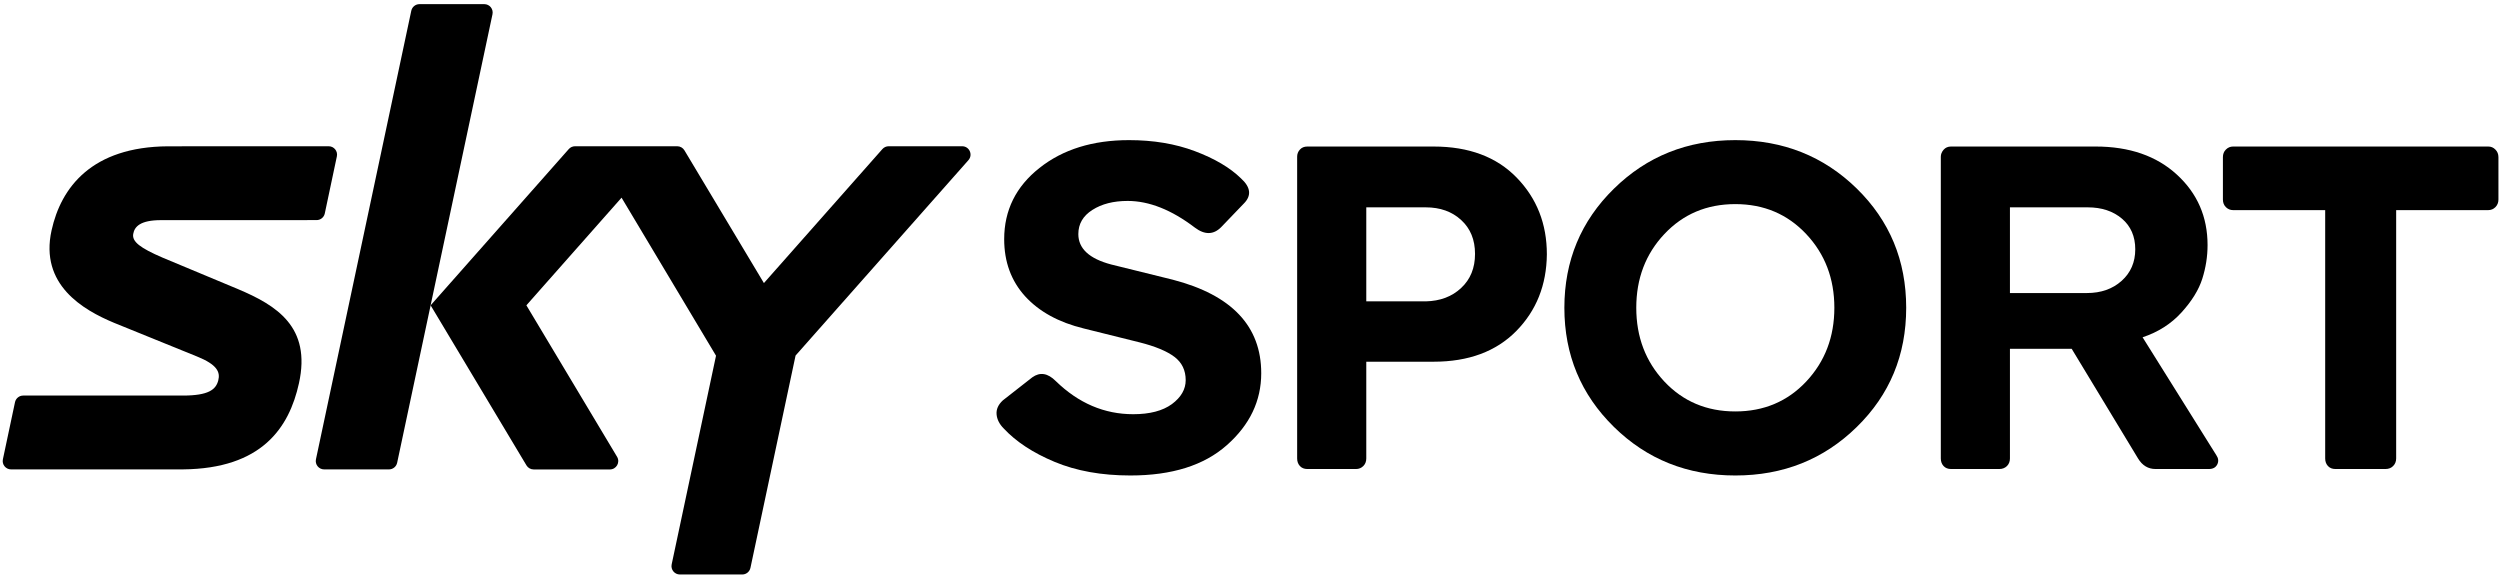
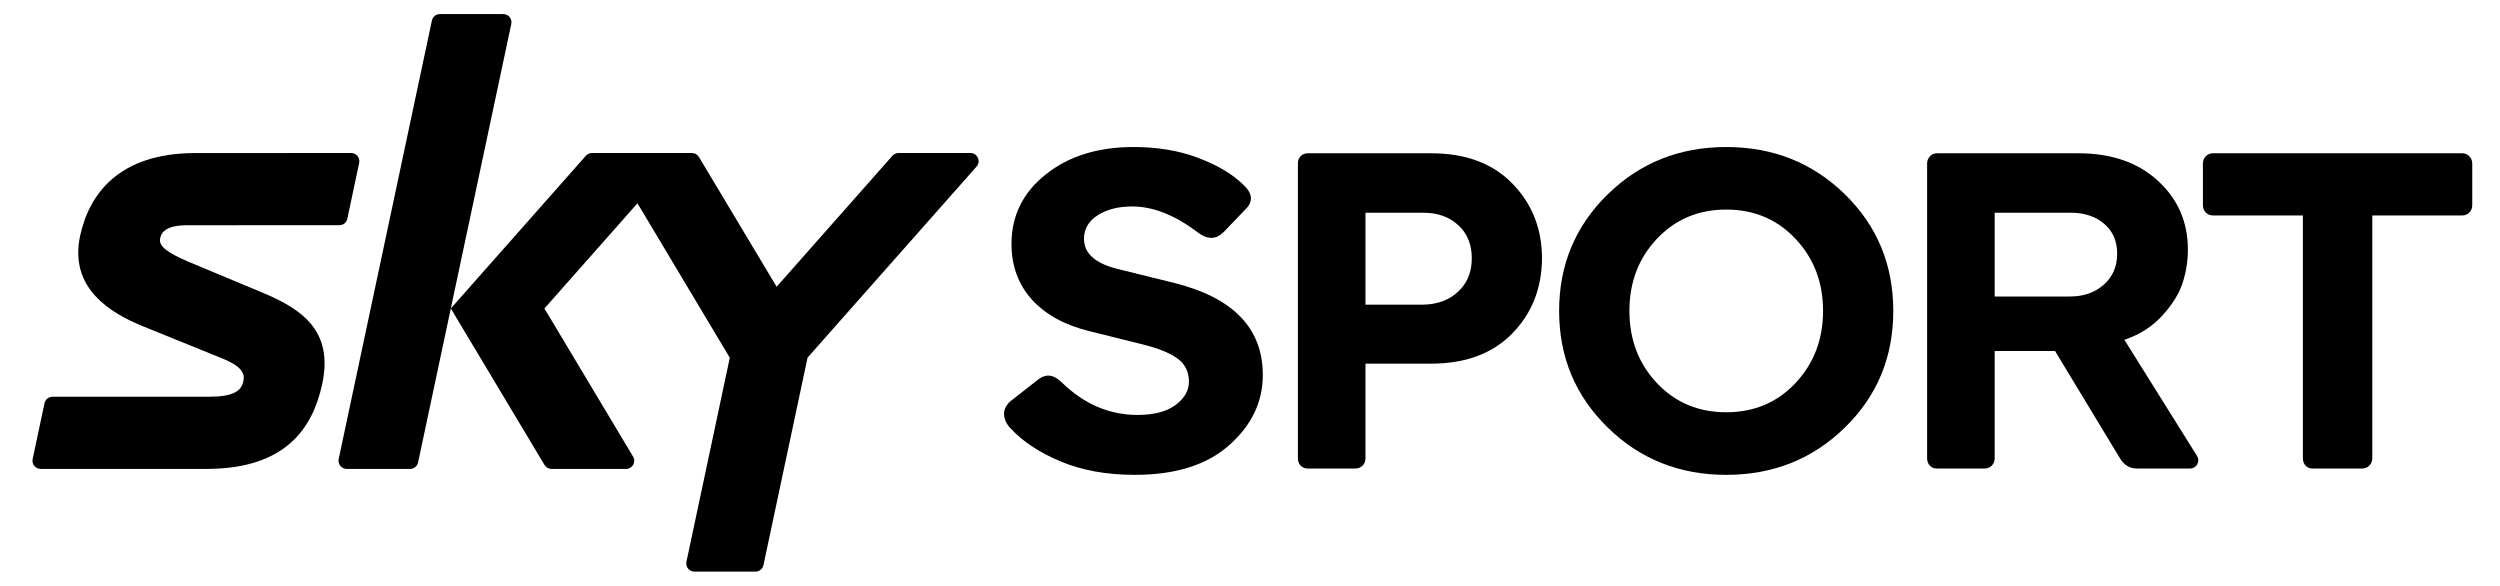
- <svg xmlns="http://www.w3.org/2000/svg" xmlns:xlink="http://www.w3.org/1999/xlink" version="1.1" id="Layer_1" x="0px" y="0px" width="1464px" height="337px" viewBox="0 0 1464 337" enable-background="new 0 0 1464 337" xml:space="preserve">
+ <svg xmlns="http://www.w3.org/2000/svg" xmlns:xlink="http://www.w3.org/1999/xlink" version="1.1" id="Layer_1" x="0px" y="0px" width="175px" height="41px" viewBox="0 0 175 41" enable-background="new 0 0 175 41" xml:space="preserve">
  <g>
-     <defs>
-       <rect id="SVGID_1_" x="-15" y="-14.156" width="1494.716" height="367.156" />
-     </defs>
-     <clipPath id="SVGID_2_">
-       <use xlink:href="#SVGID_1_" overflow="visible" />
-     </clipPath>
-     <path clip-path="url(#SVGID_2_)" d="M686.803,163.798l-36.152-8.932c-12.798-3.403-19.179-9.319-19.179-17.787   c0-5.955,2.745-10.672,8.236-14.151c5.491-3.519,12.373-5.259,20.648-5.259c12.566,0,25.713,5.22,39.362,15.621   c5.761,4.331,10.903,4.254,15.39-0.27l13.222-13.765c4.679-4.641,4.138-9.59-1.623-14.81c-6.458-6.302-15.467-11.6-26.989-15.931   c-11.484-4.33-24.359-6.457-38.551-6.457c-21.226,0-38.743,5.413-52.468,16.317c-13.766,10.866-20.649,24.785-20.649,41.683   c0,13.3,4.099,24.437,12.258,33.445c8.197,8.971,19.641,15.274,34.412,18.87l32.635,8.119c9.164,2.32,15.968,5.143,20.377,8.469   c4.408,3.325,6.611,7.888,6.611,13.649c0,5.374-2.706,10.052-8.08,14.035c-5.414,3.943-12.954,5.916-22.659,5.916   c-16.937,0-32.055-6.457-45.356-19.41c-4.677-4.68-9.24-5.413-13.764-2.165l-17.245,13.494c-2.707,2.513-3.906,5.258-3.635,8.235   c0.271,2.938,1.663,5.685,4.176,8.197c7.192,7.733,17.129,14.268,29.811,19.565c12.684,5.298,27.453,7.965,44.388,7.965   c24.284,0,43.113-5.916,56.492-17.787c13.417-11.869,20.105-25.906,20.105-42.106C738.576,191.02,721.332,172.769,686.803,163.798" />
-     <path clip-path="url(#SVGID_2_)" d="M888.176,104.021c-11.792-12.141-27.994-18.212-48.68-18.212h-73.931   c-1.816,0-3.247,0.58-4.33,1.779c-1.083,1.159-1.625,2.552-1.625,4.175v176.704c0,1.778,0.542,3.287,1.625,4.447   s2.514,1.74,4.33,1.74h28.574c1.624,0,3.017-0.58,4.215-1.74c1.16-1.16,1.74-2.669,1.74-4.447V211.82h39.401   c20.492,0,36.616-5.993,48.409-17.941c11.793-11.985,17.747-26.95,17.94-44.929C905.846,131.125,899.971,116.161,888.176,104.021    M855.658,168.631c-5.375,5.064-12.296,7.656-20.764,7.848h-34.8V121.42h34.8c8.468,0,15.389,2.474,20.764,7.423   c5.413,4.949,8.119,11.561,8.119,19.836S861.071,163.604,855.658,168.631" />
-     <path clip-path="url(#SVGID_2_)" d="M1087.268,110.362c-19.333-18.87-43.035-28.304-71.067-28.304   c-28.073,0-51.774,9.473-71.107,28.458c-19.333,18.947-29,42.223-29,69.715c0,27.53,9.667,50.769,29,69.754   s43.034,28.458,71.107,28.458c28.032,0,51.734-9.435,71.067-28.343c19.333-18.868,28.999-42.145,28.999-69.869   C1116.267,152.545,1106.601,129.269,1087.268,110.362 M1057.727,223.421c-10.98,11.677-24.823,17.516-41.526,17.516   c-16.743,0-30.585-5.839-41.567-17.516c-10.98-11.716-16.432-26.101-16.432-43.19c0-17.091,5.451-31.474,16.432-43.152   c10.982-11.677,24.824-17.554,41.567-17.554c16.703,0,30.546,5.877,41.526,17.554c10.981,11.678,16.473,26.061,16.473,43.152   C1074.199,197.32,1068.708,211.705,1057.727,223.421" />
-     <path clip-path="url(#SVGID_2_)" d="M1297.891,266.571l-43.19-69.057c9.202-3.055,16.78-7.927,22.812-14.577   c6.033-6.65,10.092-13.225,12.142-19.682c2.05-6.496,3.094-13.031,3.094-19.72c0-16.51-5.954-30.275-17.942-41.256   c-11.947-10.981-27.839-16.472-47.596-16.472h-84.719c-1.817,0-3.247,0.658-4.33,1.895c-1.082,1.276-1.623,2.629-1.623,4.06   v176.703c0,1.779,0.541,3.287,1.623,4.447c1.083,1.16,2.513,1.74,4.33,1.74h28.343c1.777,0,3.248-0.58,4.447-1.74   c1.158-1.16,1.738-2.668,1.738-4.447v-64.224h36.152l38.861,64.224c2.514,4.139,5.916,6.188,10.246,6.188h31.28   c2.358,0,3.944-0.89,4.871-2.668C1299.32,270.167,1299.128,268.389,1297.891,266.571 M1242.443,164.455   c-5.298,4.756-12.104,7.154-20.378,7.154h-45.046V121.42h45.587c8.082,0,14.771,2.203,19.991,6.612   c5.182,4.407,7.812,10.401,7.812,17.941C1250.409,153.551,1247.74,159.699,1242.443,164.455" />
-     <path clip-path="url(#SVGID_2_)" d="M1461.311,87.587c-1.16-1.199-2.553-1.78-4.177-1.78H1307.69c-1.623,0-3.017,0.581-4.215,1.78   c-1.16,1.159-1.739,2.629-1.739,4.446v24.824c0,1.778,0.579,3.286,1.739,4.446c1.198,1.16,2.592,1.741,4.215,1.741h53.938v145.422   c0,1.777,0.542,3.286,1.624,4.446s2.514,1.74,4.33,1.74h29.387c1.818,0,3.286-0.58,4.446-1.74c1.161-1.16,1.779-2.669,1.779-4.446   V123.044h53.938c1.624,0,3.017-0.581,4.177-1.741c1.159-1.16,1.777-2.668,1.777-4.446V92.033   C1463.088,90.216,1462.47,88.747,1461.311,87.587" />
-     <path clip-path="url(#SVGID_2_)" d="M139.341,169.288L95.094,150.82c-12.914-5.572-17.851-9.273-17.08-13.804   c0.716-4.211,4.001-8.105,16.296-8.105l91.095-0.022c2.304-0.001,4.295-1.607,4.785-3.858l7.078-33.451   c0.662-3.052-1.663-5.936-4.787-5.935l-94.067,0.031c-44.691,0.265-62.69,24.106-68.222,49.248   c-7.033,31.814,18.407,46.525,36.592,54.116l48.549,19.704c11.869,4.778,13.746,9.161,12.477,14.055   c-1.379,5.315-5.616,8.845-20.721,8.845H13.576c-2.303,0-4.296,1.607-4.785,3.858l-7.097,33.443   c-0.663,3.053,1.663,5.937,4.785,5.937h100.61v-0.009c46.186-0.41,62.236-24.354,67.974-50.421   C182.372,191.38,161.877,178.791,139.341,169.288" />
-     <path clip-path="url(#SVGID_2_)" d="M563.442,85.645H520.4c-1.403,0-2.738,0.602-3.668,1.653l-69.384,78.466l-46.554-77.738   c-0.884-1.477-2.48-2.381-4.201-2.381H379.74h-25.12h-17.873c-1.404,0-2.74,0.602-3.668,1.653l-80.908,91.493l56.13,93.734   c0.885,1.478,2.48,2.382,4.202,2.382h44.653c3.804,0,6.155-4.148,4.201-7.411l-53.104-88.705l55.732-63.037l55.316,92.548   l-25.973,122.194c-0.649,3.051,1.678,5.924,4.797,5.924h0.315h36.225c2.315,0,4.314-1.62,4.796-3.884l26.426-124.326   L567.109,93.787C569.906,90.626,567.662,85.645,563.442,85.645" />
-     <path clip-path="url(#SVGID_2_)" d="M283.601,2.424h-37.957c-2.315,0-4.315,1.62-4.797,3.884l-55.828,262.65   c-0.648,3.05,1.679,5.924,4.797,5.924h37.957c2.315,0,4.315-1.62,4.797-3.885l55.828-262.65   C289.045,5.297,286.719,2.424,283.601,2.424" />
+     <g>
+       <defs>
+         <rect id="SVGID_1_" x="0.336" y="-0.952" width="174.664" height="42.903" />
+       </defs>
+       <clipPath id="SVGID_2_">
+         <use xlink:href="#SVGID_1_" overflow="visible" />
+       </clipPath>
+       <path clip-path="url(#SVGID_2_)" d="M82.345,19.843l-4.225-1.044c-1.496-0.397-2.241-1.089-2.241-2.079    c0-0.696,0.321-1.247,0.962-1.653c0.641-0.412,1.446-0.615,2.413-0.615c1.469,0,3.004,0.61,4.6,1.826    c0.673,0.506,1.274,0.497,1.799-0.032l1.544-1.608c0.547-0.542,0.484-1.121-0.189-1.731c-0.755-0.736-1.807-1.355-3.154-1.862    c-1.342-0.506-2.846-0.754-4.505-0.754c-2.48,0-4.527,0.632-6.131,1.906c-1.608,1.27-2.413,2.896-2.413,4.871    c0,1.554,0.479,2.855,1.433,3.908c0.958,1.048,2.295,1.785,4.021,2.205l3.814,0.949c1.07,0.271,1.865,0.602,2.381,0.99    c0.515,0.387,0.772,0.922,0.772,1.594c0,0.629-0.315,1.174-0.943,1.641c-0.633,0.461-1.514,0.691-2.648,0.691    c-1.979,0-3.745-0.754-5.3-2.268c-0.546-0.547-1.08-0.633-1.608-0.254l-2.015,1.576c-0.316,0.295-0.456,0.615-0.425,0.963    c0.032,0.344,0.194,0.664,0.488,0.957c0.84,0.904,2.001,1.668,3.483,2.287c1.482,0.619,3.208,0.932,5.188,0.932    c2.838,0,5.038-0.691,6.602-2.08c1.567-1.387,2.349-3.025,2.349-4.918C88.395,23.023,86.38,20.891,82.345,19.843" />
+     </g>
+     <g>
+       <defs>
+         <rect id="SVGID_3_" x="0.336" y="-0.952" width="174.664" height="42.903" />
+       </defs>
+       <clipPath id="SVGID_4_">
+         <use xlink:href="#SVGID_3_" overflow="visible" />
+       </clipPath>
+       <path clip-path="url(#SVGID_4_)" d="M105.875,12.858c-1.377-1.419-3.27-2.128-5.688-2.128h-8.639    c-0.213,0-0.379,0.067-0.506,0.208c-0.127,0.136-0.189,0.298-0.189,0.488v20.648c0,0.207,0.062,0.385,0.189,0.52    s0.293,0.203,0.506,0.203h3.338c0.191,0,0.354-0.068,0.492-0.203c0.137-0.135,0.205-0.312,0.205-0.52v-6.619h4.604    c2.395,0,4.279-0.701,5.656-2.096c1.379-1.402,2.074-3.151,2.098-5.251C107.941,16.025,107.254,14.276,105.875,12.858     M102.076,20.408c-0.629,0.592-1.438,0.895-2.426,0.917h-4.066v-6.433h4.066c0.988,0,1.797,0.289,2.426,0.867    c0.633,0.579,0.949,1.351,0.949,2.318C103.025,19.043,102.709,19.82,102.076,20.408" />
+     </g>
+     <g>
+       <defs>
+         <rect id="SVGID_5_" x="0.336" y="-0.952" width="174.664" height="42.903" />
+       </defs>
+       <clipPath id="SVGID_6_">
+         <use xlink:href="#SVGID_5_" overflow="visible" />
+       </clipPath>
+       <path clip-path="url(#SVGID_6_)" d="M129.141,13.599c-2.258-2.205-5.029-3.307-8.305-3.307c-3.279,0-6.049,1.107-8.309,3.325    c-2.26,2.214-3.389,4.934-3.389,8.147c0,3.217,1.129,5.932,3.389,8.15s5.029,3.326,8.309,3.326c3.275,0,6.047-1.104,8.305-3.312    c2.26-2.205,3.389-4.926,3.389-8.164C132.529,18.528,131.4,15.808,129.141,13.599 M125.688,26.811    c-1.281,1.363-2.898,2.047-4.852,2.047c-1.957,0-3.572-0.684-4.857-2.047c-1.283-1.369-1.92-3.051-1.92-5.047    c0-1.998,0.637-3.678,1.92-5.043c1.285-1.364,2.9-2.051,4.857-2.051c1.953,0,3.57,0.687,4.852,2.051    c1.285,1.365,1.926,3.045,1.926,5.043C127.613,23.76,126.973,25.441,125.688,26.811" />
+     </g>
+     <g>
+       <defs>
+         <rect id="SVGID_7_" x="0.336" y="-0.952" width="174.664" height="42.903" />
+       </defs>
+       <clipPath id="SVGID_8_">
+         <use xlink:href="#SVGID_7_" overflow="visible" />
+       </clipPath>
+       <path clip-path="url(#SVGID_8_)" d="M153.754,31.854l-5.049-8.07c1.076-0.357,1.961-0.926,2.666-1.703s1.18-1.546,1.42-2.3    c0.24-0.759,0.361-1.522,0.361-2.305c0-1.929-0.695-3.538-2.098-4.821c-1.395-1.283-3.252-1.925-5.561-1.925h-9.9    c-0.213,0-0.379,0.077-0.506,0.222c-0.127,0.149-0.189,0.307-0.189,0.474v20.649c0,0.207,0.062,0.383,0.189,0.52    c0.127,0.135,0.293,0.203,0.506,0.203h3.312c0.207,0,0.379-0.068,0.52-0.203c0.135-0.137,0.203-0.312,0.203-0.52V24.57h4.225    l4.541,7.504c0.293,0.484,0.691,0.723,1.197,0.723h3.656c0.273,0,0.461-0.104,0.568-0.312    C153.92,32.273,153.896,32.064,153.754,31.854 M147.273,19.92c-0.619,0.556-1.414,0.835-2.381,0.835h-5.264v-5.864h5.326    c0.945,0,1.727,0.257,2.336,0.772c0.607,0.515,0.912,1.215,0.912,2.096C148.203,18.646,147.893,19.364,147.273,19.92" />
+     </g>
+     <g>
+       <defs>
+         <rect id="SVGID_9_" x="0.336" y="-0.952" width="174.664" height="42.903" />
+       </defs>
+       <clipPath id="SVGID_10_">
+         <use xlink:href="#SVGID_9_" overflow="visible" />
+       </clipPath>
+       <path clip-path="url(#SVGID_10_)" d="M172.85,10.937c-0.137-0.14-0.299-0.208-0.488-0.208h-17.463    c-0.189,0-0.354,0.068-0.494,0.208c-0.135,0.136-0.201,0.308-0.201,0.52v2.901c0,0.208,0.066,0.384,0.201,0.519    c0.141,0.136,0.305,0.204,0.494,0.204h6.303v16.994c0,0.207,0.062,0.383,0.189,0.52c0.127,0.135,0.293,0.203,0.506,0.203h3.434    c0.213,0,0.385-0.068,0.52-0.203c0.137-0.137,0.209-0.312,0.209-0.52V15.081h6.303c0.189,0,0.352-0.067,0.488-0.204    c0.135-0.135,0.207-0.312,0.207-0.519v-2.901C173.057,11.245,172.984,11.073,172.85,10.937" />
+     </g>
+     <g>
+       <defs>
+         <rect id="SVGID_11_" x="0.336" y="-0.952" width="174.664" height="42.903" />
+       </defs>
+       <clipPath id="SVGID_12_">
+         <use xlink:href="#SVGID_11_" overflow="visible" />
+       </clipPath>
+       <path clip-path="url(#SVGID_12_)" d="M18.372,20.484l-5.17-2.157c-1.509-0.651-2.085-1.084-1.996-1.613    c0.083-0.492,0.467-0.947,1.904-0.947l10.645-0.002c0.27,0,0.502-0.188,0.559-0.451l0.827-3.909    c0.078-0.357-0.194-0.694-0.56-0.694l-10.992,0.003c-5.222,0.031-7.326,2.817-7.972,5.755c-0.822,3.717,2.151,5.438,4.276,6.324    l5.673,2.301c1.387,0.561,1.606,1.072,1.458,1.645c-0.162,0.619-0.657,1.033-2.422,1.033H3.675c-0.269,0-0.501,0.188-0.559,0.451    l-0.83,3.906c-0.078,0.357,0.194,0.695,0.559,0.695h11.757v-0.002c5.397-0.049,7.272-2.846,7.943-5.891    C23.4,23.066,21.005,21.594,18.372,20.484" />
+     </g>
+     <g>
+       <defs>
+         <rect id="SVGID_13_" x="0.336" y="-0.952" width="174.664" height="42.903" />
+       </defs>
+       <clipPath id="SVGID_14_">
+         <use xlink:href="#SVGID_13_" overflow="visible" />
+       </clipPath>
+       <path clip-path="url(#SVGID_14_)" d="M67.93,10.71H62.9c-0.164,0-0.32,0.07-0.429,0.193l-8.107,9.169l-5.44-9.084    c-0.103-0.173-0.29-0.278-0.49-0.278h-1.97h-2.936h-2.088c-0.164,0-0.32,0.07-0.429,0.193l-9.454,10.69l6.559,10.955    c0.104,0.172,0.29,0.277,0.491,0.277h5.218c0.444,0,0.719-0.484,0.49-0.865L38.11,21.594l6.512-7.365l6.464,10.814l-3.035,14.279    c-0.076,0.357,0.196,0.691,0.561,0.691h0.037h4.233c0.27,0,0.504-0.188,0.56-0.453l3.088-14.527l11.828-13.372    C68.685,11.293,68.423,10.71,67.93,10.71" />
+     </g>
+     <g>
+       <defs>
+         <rect id="SVGID_15_" x="0.336" y="-0.952" width="174.664" height="42.903" />
+       </defs>
+       <clipPath id="SVGID_16_">
+         <use xlink:href="#SVGID_15_" overflow="visible" />
+       </clipPath>
+       <path clip-path="url(#SVGID_16_)" d="M35.229,0.986h-4.436c-0.271,0-0.504,0.189-0.561,0.454l-6.524,30.691    c-0.076,0.357,0.196,0.693,0.561,0.693h4.436c0.271,0,0.504-0.189,0.561-0.455L35.79,1.678    C35.866,1.322,35.594,0.986,35.229,0.986" />
+     </g>
  </g>
</svg>
